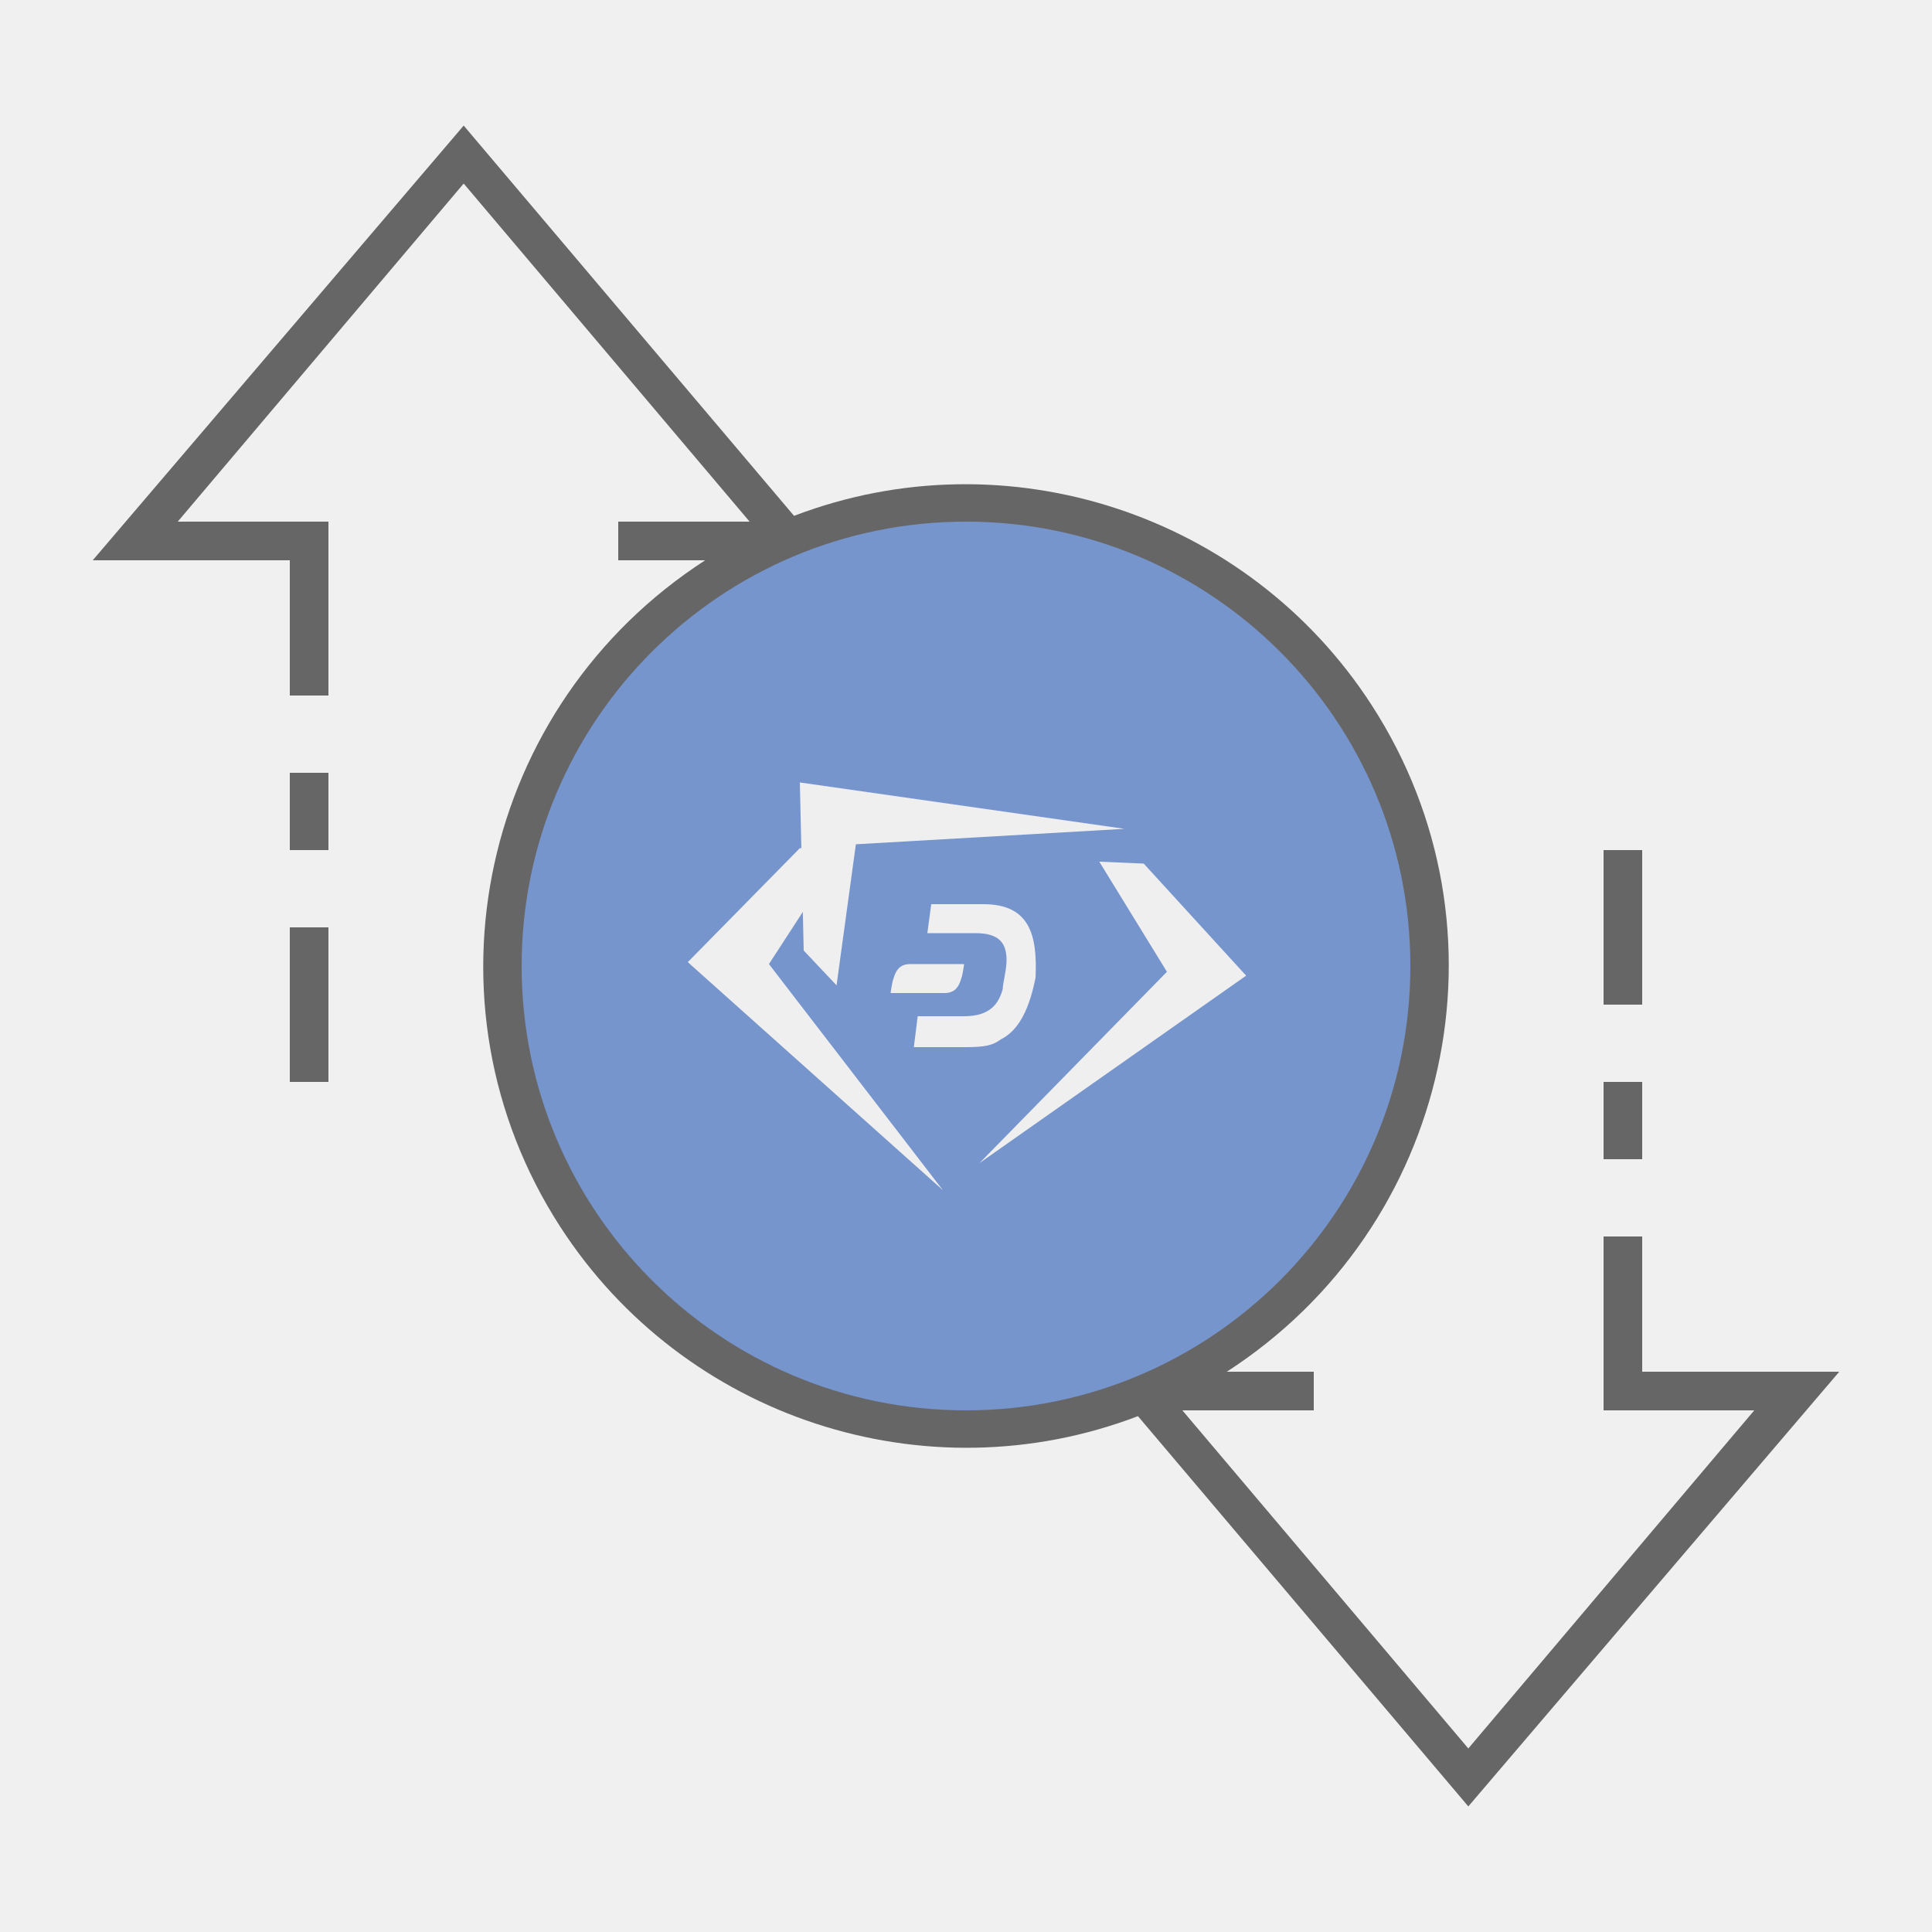
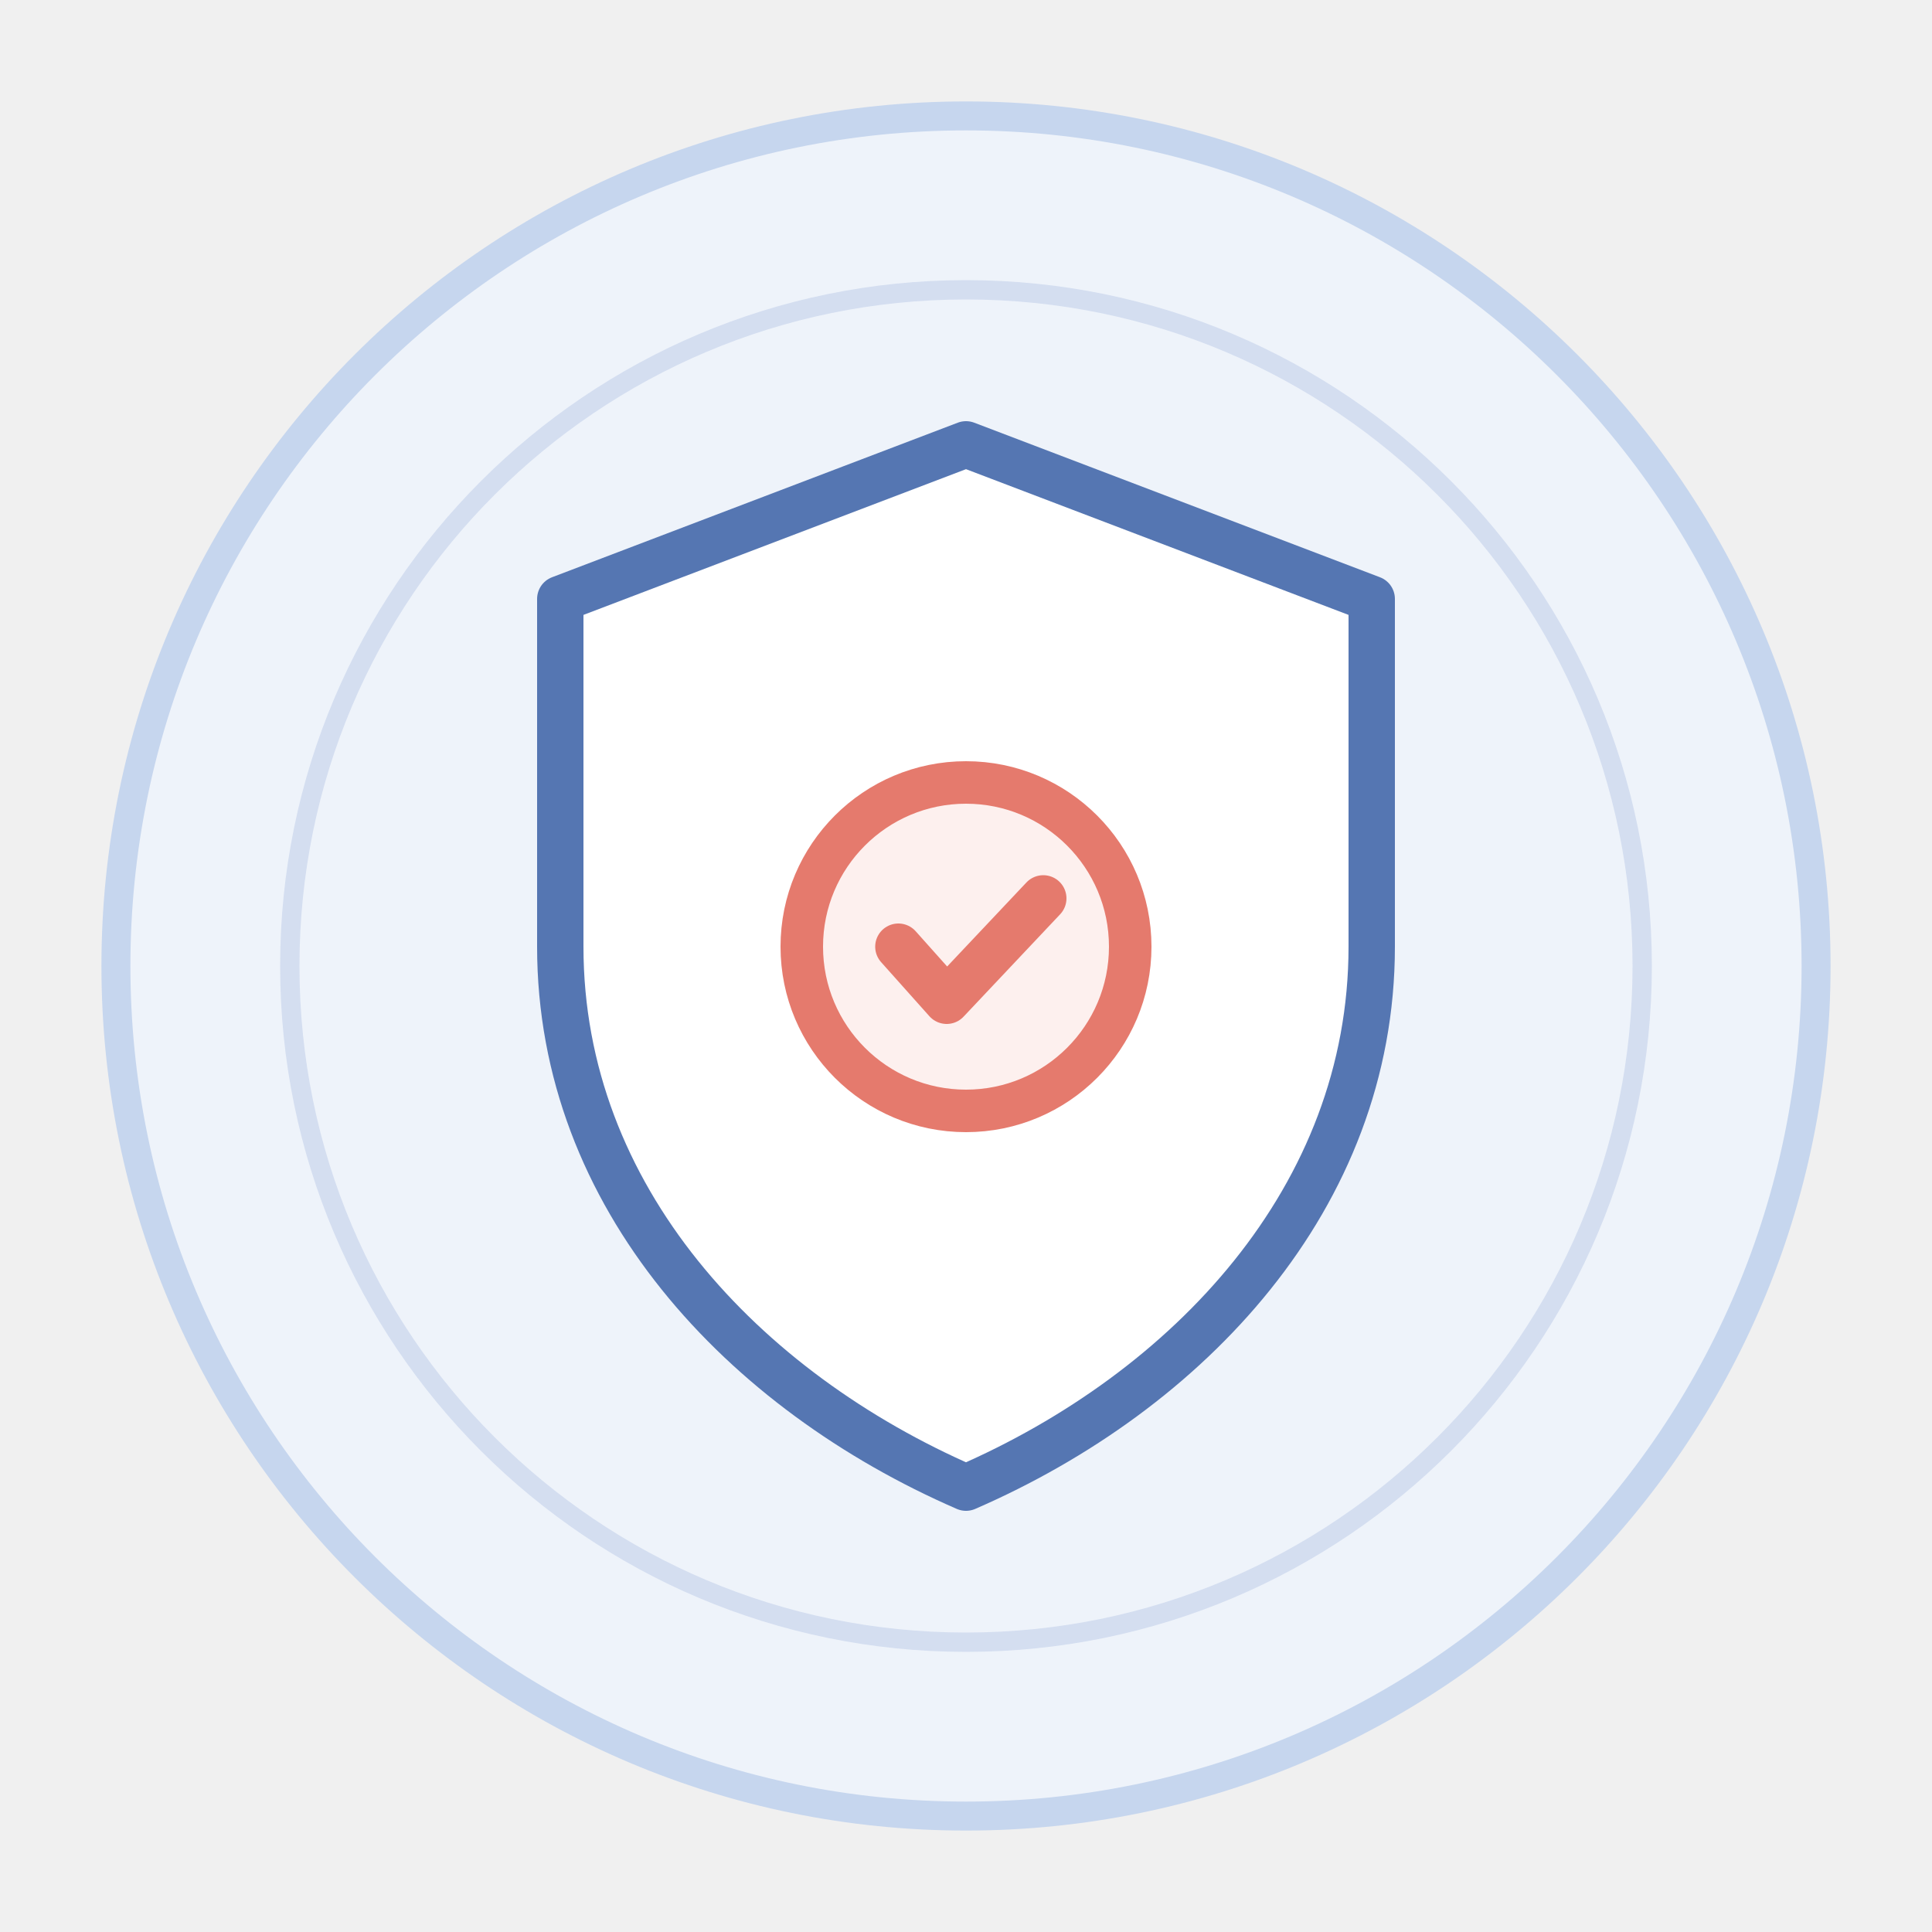
- <svg xmlns="http://www.w3.org/2000/svg" version="1.1" id="ic_empty_zpiv" x="0px" y="0px" viewBox="0 0 100 100" style="enable-background:new 0 0 100 100;" xml:space="preserve">
-   <defs id="defs31" />
-   <style type="text/css" id="style2">
- 	.st0{fill:#7695CD;}
- 	.st1{fill:#666666;}
- 	.st2{fill:#EFEFEF;}
- </style>
-   <g id="Group_9086">
-     <path id="Path_19031" class="st0" d="M50,26c-13.3,0-24,10.7-24,24s10.7,24,24,24s24-10.7,24-24S63.3,26,50,26z M50,68   c-9.9,0-18-8.1-18-18s8.1-18,18-18s18,8.1,18,18S59.9,68,50,68z" />
-     <g id="Group_9085">
-       <g id="Group_9083">
-         <path id="Rectangle_4749" class="st1" d="M83,56h2v4h-2V56z" />
-         <path id="Rectangle_4750" class="st1" d="M83,44h2v8h-2V44z" />
-         <path id="Rectangle_4751" class="st1" d="M15,48h2v8h-2V48z" />
-         <path id="Rectangle_4752" class="st1" d="M15,40h2v4h-2V40z" />
-         <path id="Path_19033" class="st1" d="M95.2,71H85v-7h-2v9h7.8L76,90.5L61.2,73H68v-2h-4.5c11.6-7.5,15-22.9,7.5-34.5     c-6.4-9.9-18.9-14-29.9-9.8L24,6.5L4.8,29H15v7h2v-9H9.2L24,9.5L38.8,27H32v2h4.5c-11.6,7.5-15,22.9-7.5,34.5     c6.4,9.9,18.9,14,29.9,9.8L76,93.5L95.2,71z M27,50c0-12.7,10.3-23,23-23s23,10.3,23,23S62.7,73,50,73S27,62.7,27,50z" />
-       </g>
-     </g>
-   </g>
-   <ellipse class="st0" cx="50" cy="50" id="circle14" rx="20.186" ry="20.748" style="stroke-width:1.15" />
-   <g id="g28">
-     <path class="st2" d="M43.7,43.9l-2.3,0l-5.8,5.9l13.2,11.8c0,0,0,0,0,0l-9-11.7" id="path16" />
-     <path class="st2" d="M56.9,44.6l2.3,0.1l5.3,5.8l-13.8,9.7c0,0,0,0,0,0l9.7-9.9" id="path18" />
-     <path class="st2" d="M43.3,51l-1.7-1.8l-0.2-8.7l16.8,2.4c0,0,0,0,0,0l-13.9,0.8" id="path20" />
-     <g id="g26">
-       <path class="st2" d="M50.9,46.8h-2.7L48,48.3l2.5,0c1.2,0,1.6,0.5,1.6,1.4c0,0.5-0.2,1.2-0.2,1.5c-0.2,0.7-0.6,1.4-2,1.4l-2.4,0    l-0.2,1.6h2.7c1,0,1.4-0.1,1.8-0.4c1-0.5,1.5-1.7,1.8-3.2C53.7,48.4,53.3,46.8,50.9,46.8" id="path22" />
-       <path class="st2" d="M47.1,49.9c-0.7,0-0.8,0.6-0.9,0.9c-0.1,0.5-0.1,0.6-0.1,0.6h2.8c0.7,0,0.8-0.6,0.9-0.9    c0.1-0.5,0.1-0.6,0.1-0.6H47.1z" id="path24" />
-     </g>
-   </g>
+ <svg xmlns="http://www.w3.org/2000/svg" width="100" height="100" viewBox="0 0 100 100">
+   <circle cx="50" cy="50" r="44" fill="#EEF3FA" stroke="#C6D6EE" stroke-width="1.5" />
+   <circle cx="50" cy="50" r="35" fill="none" stroke="#7695CD" stroke-width="1" stroke-opacity="0.22" />
+   <path d="M50 23 L71 31 V49 C71 62 61.5 72 50 77 C38.5 72 29 62 29 49 V31 Z" fill="#FFFFFF" stroke="#5576B2" stroke-width="2.4" stroke-linejoin="round" />
+   <circle cx="50" cy="49" r="8.5" fill="#FDF0EE" stroke="#E57A6D" stroke-width="2.2" />
+   <polyline points="46.5,49 49,51.8 54,46.5" fill="none" stroke="#E57A6D" stroke-width="2.4" stroke-linecap="round" stroke-linejoin="round" />
</svg>
